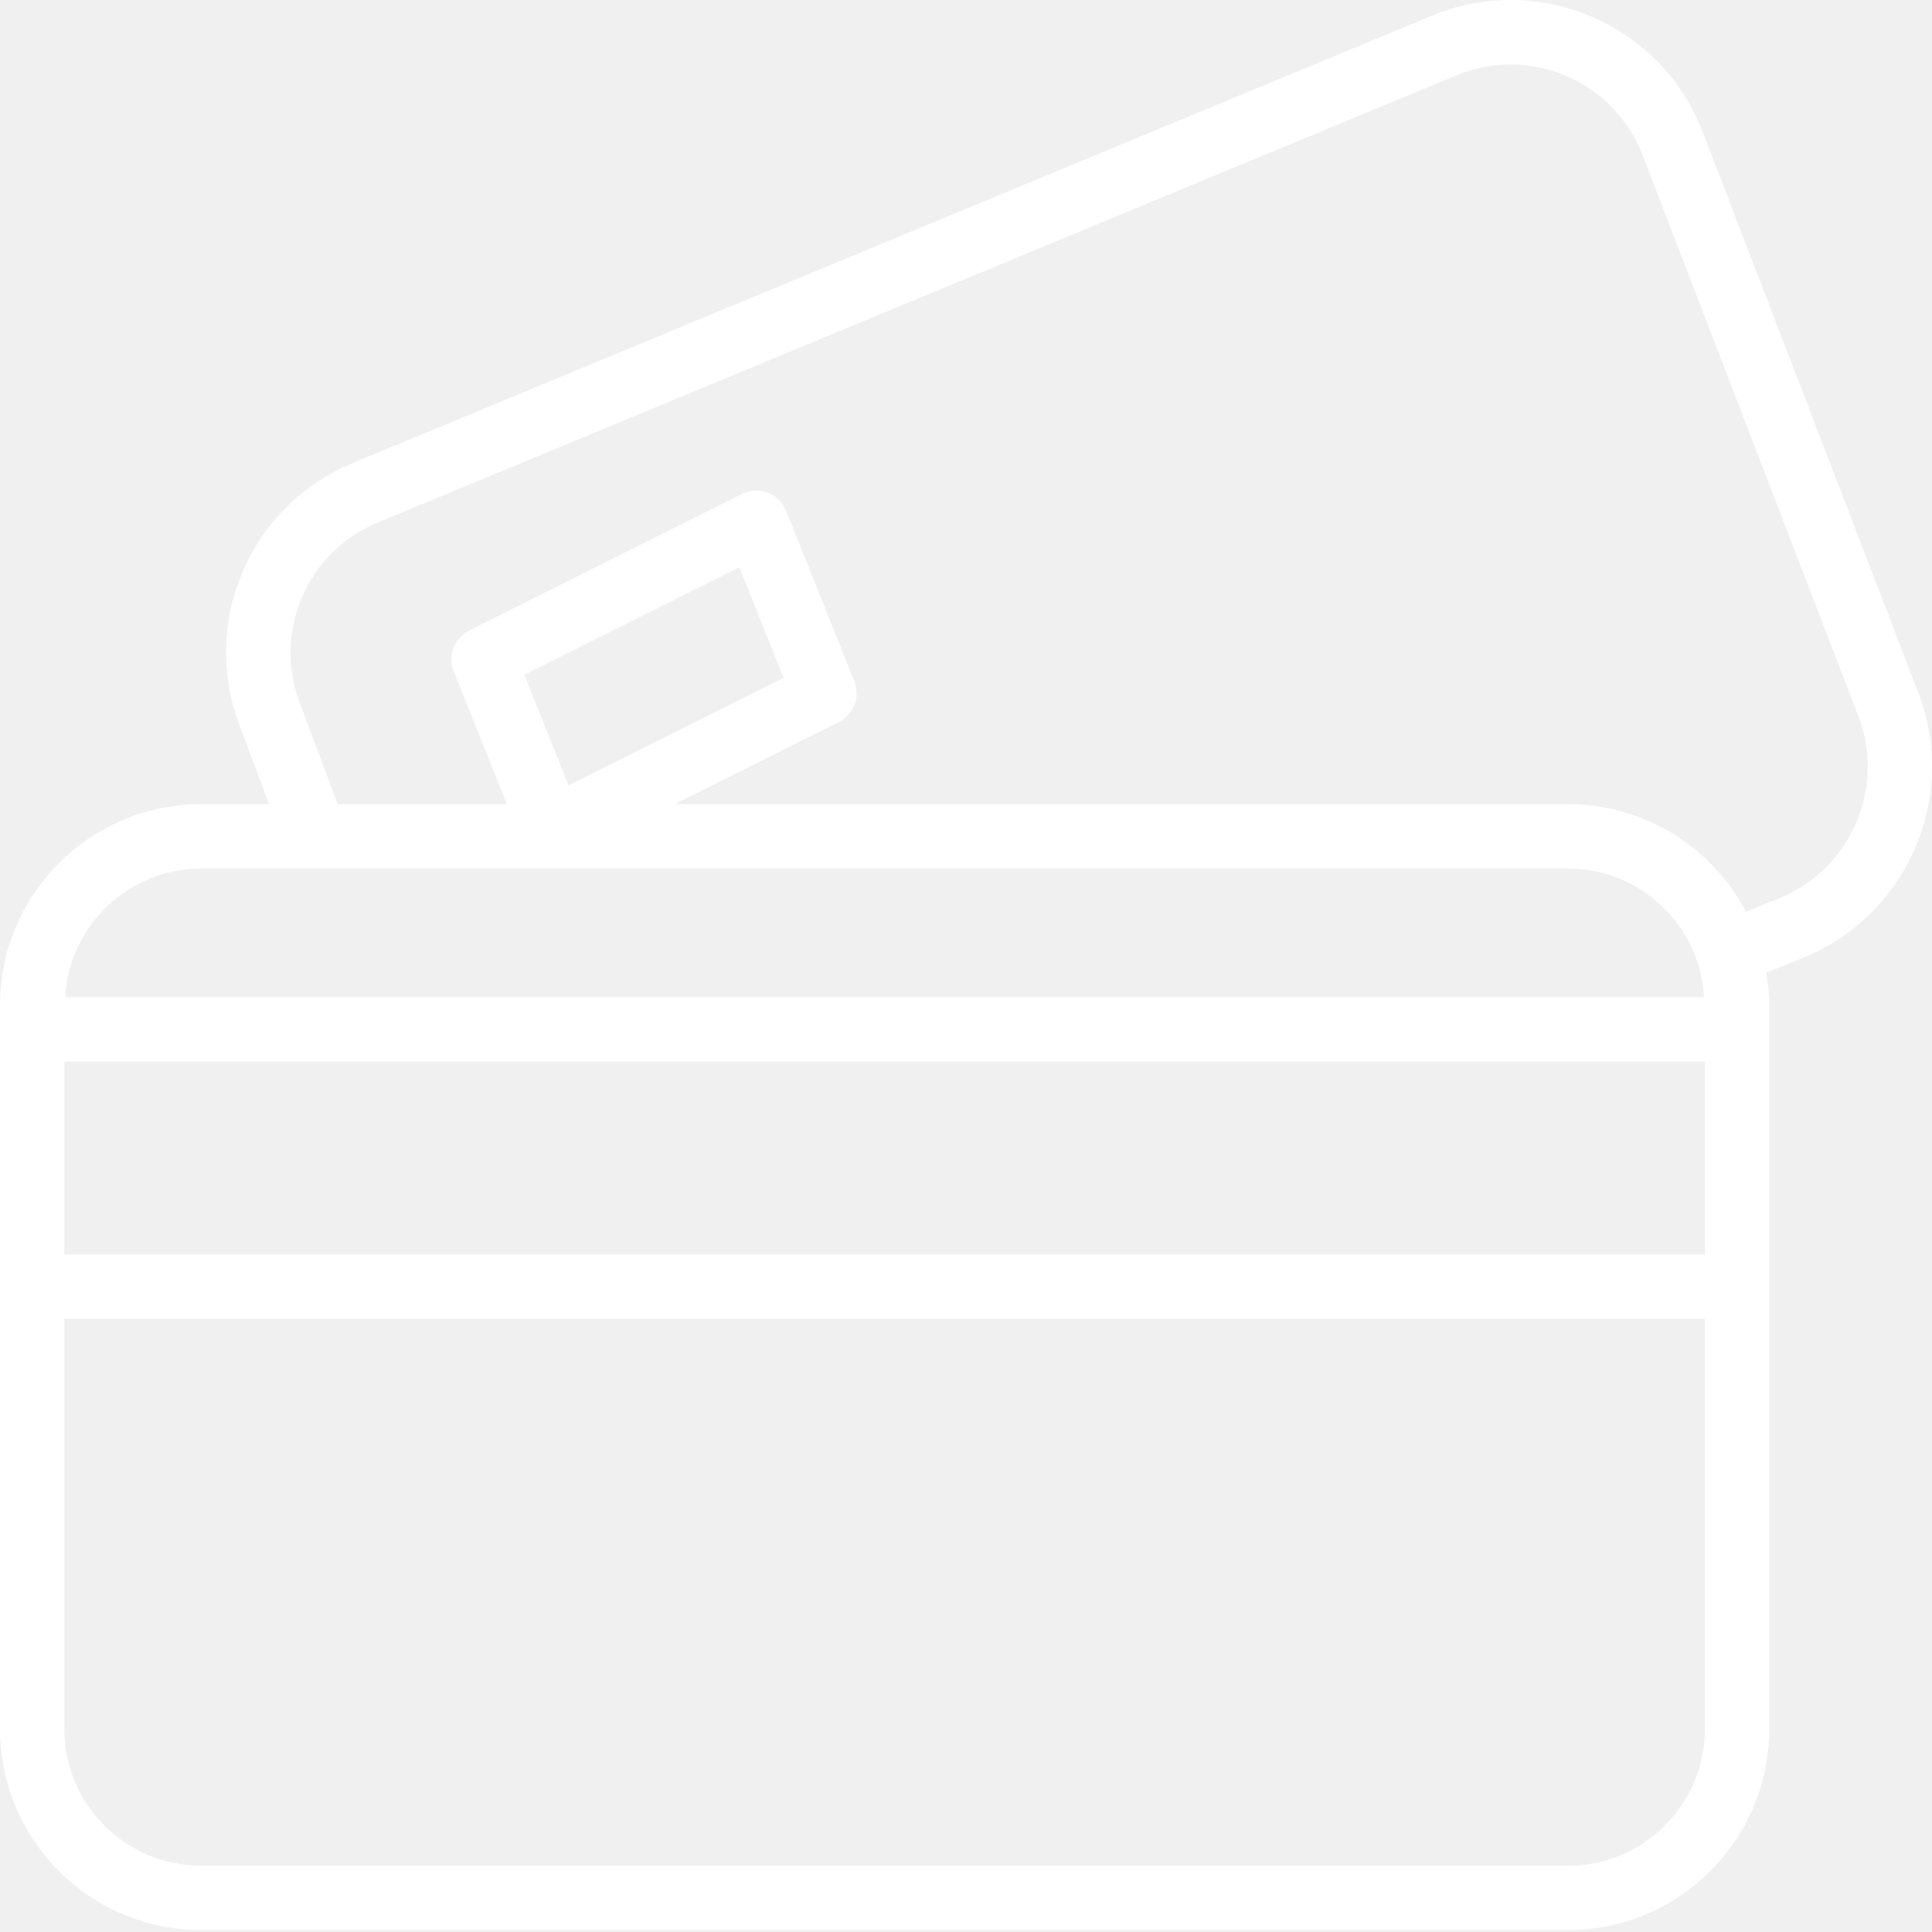
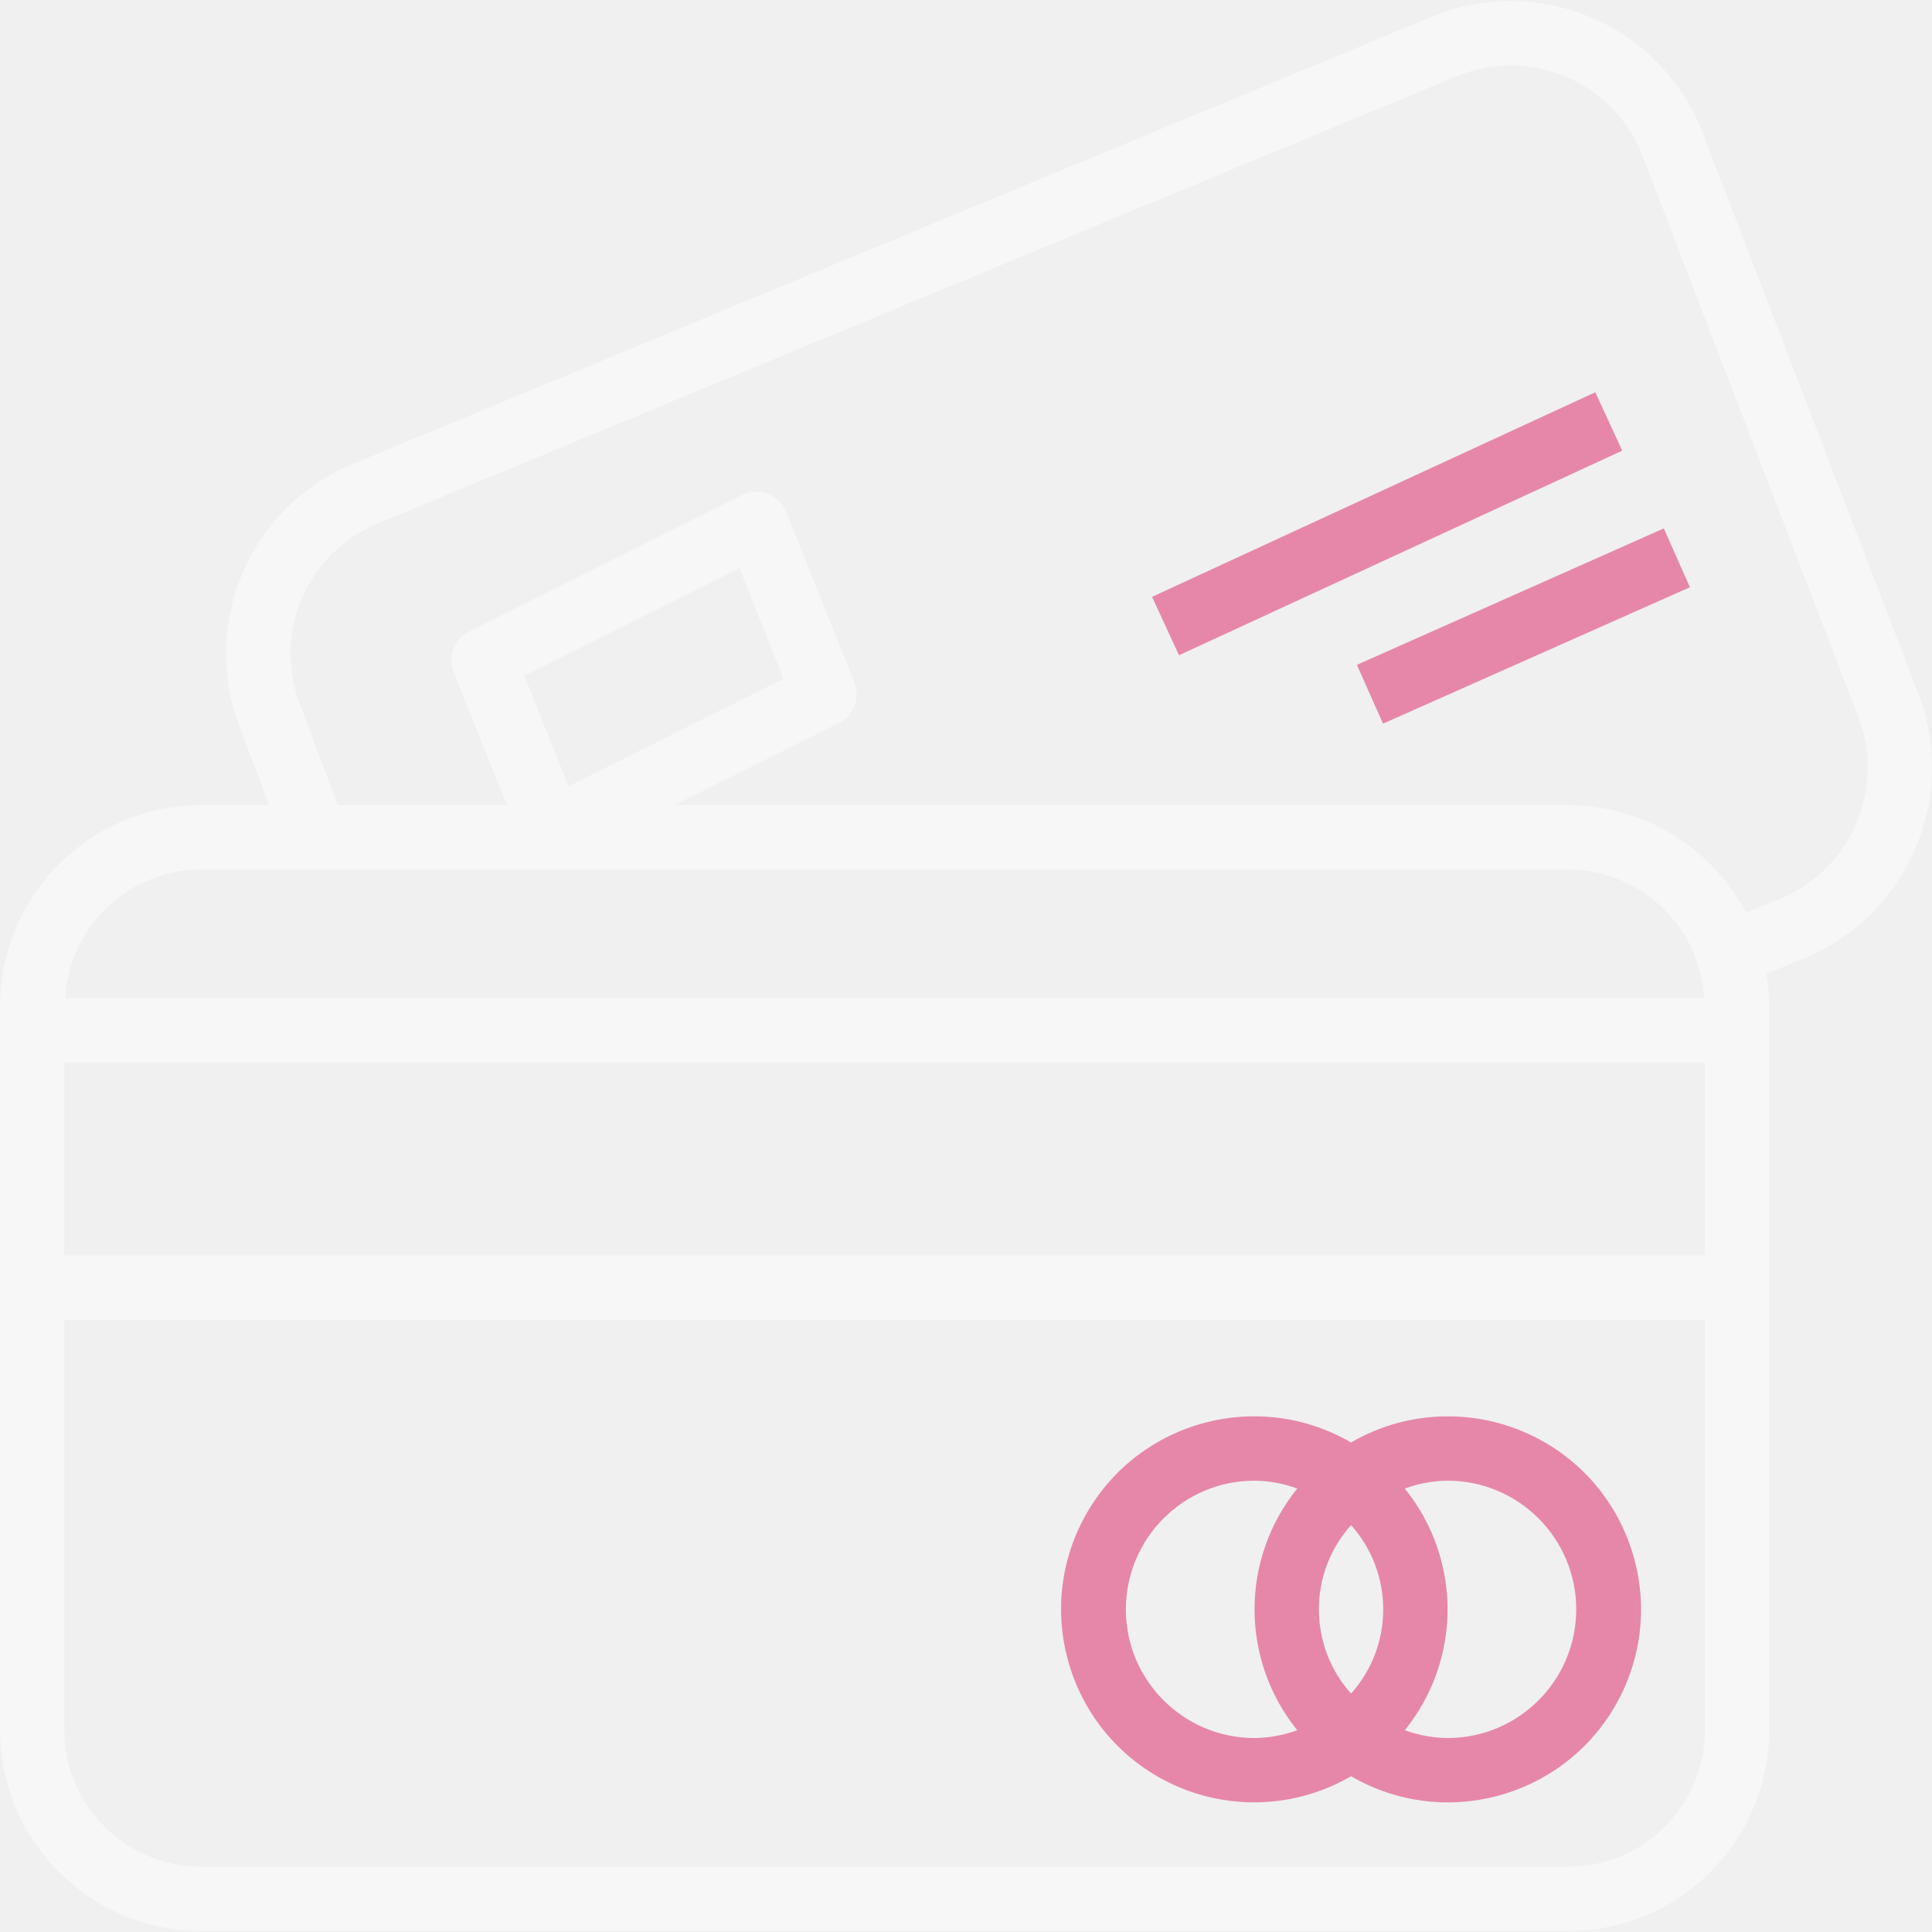
- <svg xmlns="http://www.w3.org/2000/svg" width="68" height="68" viewBox="0 0 68 68" fill="none">
-   <path d="M67.526 24.394L59.929 4.641C58.489 0.907 54.295 -0.953 50.561 0.487C50.507 0.508 50.453 0.529 50.399 0.552L12.434 16.289C8.819 17.772 7.042 21.864 8.427 25.518L9.471 28.304H7.076C3.17 28.309 0.004 31.474 0 35.38V60.855C0.004 64.761 3.17 67.927 7.076 67.931H55.195C59.101 67.927 62.267 64.761 62.271 60.855V35.38C62.269 34.996 62.235 34.613 62.169 34.235L63.484 33.703C67.131 32.208 68.924 28.079 67.526 24.394ZM7.076 30.569H55.195C57.736 30.576 59.832 32.561 59.978 35.098H2.293C2.439 32.56 4.535 30.576 7.076 30.569ZM18.456 23.748L26.024 19.963L27.579 23.855L20.012 27.639L18.456 23.748ZM60.007 60.855C60.004 63.511 57.851 65.664 55.195 65.667H7.076C4.42 65.664 2.268 63.511 2.264 60.855V46.42H60.007V60.855ZM60.007 44.155H2.264V37.362H60.007V44.155ZM62.635 31.61L61.451 32.089C60.229 29.765 57.821 28.308 55.195 28.304H23.744L29.524 25.414C30.052 25.151 30.289 24.527 30.07 23.98L27.669 17.98C27.436 17.399 26.778 17.117 26.197 17.349C26.168 17.361 26.139 17.373 26.111 17.388L16.511 22.191C15.984 22.454 15.748 23.077 15.966 23.624L17.839 28.304H11.888L10.548 24.729C9.597 22.218 10.818 19.408 13.301 18.389L51.265 2.651C53.803 1.599 56.714 2.803 57.766 5.341C57.782 5.38 57.798 5.42 57.814 5.46L65.411 25.212C66.372 27.745 65.141 30.582 62.635 31.61Z" fill="white" />
+ <svg xmlns="http://www.w3.org/2000/svg" width="40" height="40" viewBox="0 0 40 40" fill="none">
+   <g opacity="0.44" clip-path="url(#clip0)">
+     <path d="M39.721 14.37L35.252 2.751C34.405 0.554 31.938 -0.54 29.742 0.307C29.71 0.319 29.678 0.332 29.646 0.345L7.314 9.602C5.188 10.475 4.142 12.882 4.957 15.031L5.571 16.67H4.163C1.865 16.673 0.003 18.535 0 20.833V35.818C0.003 38.115 1.865 39.977 4.163 39.98H32.468C34.765 39.977 36.627 38.115 36.63 35.818V20.833C36.629 20.607 36.609 20.381 36.57 20.159L37.343 19.846C39.489 18.966 40.543 16.538 39.721 14.37ZM4.163 18.002H32.468C33.962 18.006 35.196 19.174 35.281 20.666H1.349C1.435 19.174 2.668 18.006 4.163 18.002ZM10.857 13.99L15.308 11.764L16.223 14.053L11.772 16.279L10.857 13.99ZM35.298 35.818C35.296 37.38 34.03 38.646 32.468 38.648H4.163C2.6 38.646 1.334 37.38 1.332 35.818V27.326H35.298V35.818ZM35.298 25.994H1.332V21.998H35.298V25.994ZM36.844 18.615L36.148 18.897C35.429 17.529 34.012 16.672 32.468 16.67H13.967L17.367 14.97C17.677 14.815 17.817 14.448 17.688 14.127L16.276 10.597C16.139 10.255 15.752 10.089 15.41 10.226C15.393 10.233 15.376 10.24 15.359 10.249L9.712 13.074C9.403 13.229 9.263 13.595 9.392 13.917L10.494 16.67H6.993L6.204 14.567C5.645 13.09 6.363 11.437 7.824 10.837L30.156 1.58C31.649 0.961 33.361 1.669 33.98 3.162C33.99 3.185 33.999 3.209 34.008 3.232L38.477 14.851C39.042 16.341 38.318 18.01 36.844 18.615Z" fill="white" />
+     <path d="M23.957 36.775C25.198 37.496 26.731 37.496 27.972 36.775C29.88 37.884 32.326 37.236 33.435 35.327C34.543 33.419 33.895 30.973 31.987 29.865C31.374 29.509 30.678 29.322 29.97 29.324C29.268 29.324 28.578 29.511 27.972 29.865C26.064 28.756 23.618 29.404 22.509 31.312C21.401 33.221 22.049 35.666 23.957 36.775ZM29.085 30.819C29.369 30.714 29.668 30.659 29.97 30.656C31.441 30.656 32.634 31.849 32.634 33.32C32.634 34.791 31.441 35.984 29.97 35.984C29.668 35.981 29.369 35.926 29.085 35.822C30.265 34.362 30.265 32.278 29.085 30.819ZM27.972 31.576C28.86 32.569 28.86 34.071 27.972 35.064C27.084 34.071 27.084 32.569 27.972 31.576ZM25.974 30.656C26.276 30.659 26.575 30.714 26.858 30.819C25.679 32.278 25.679 34.362 26.858 35.822C26.575 35.926 26.276 35.981 25.974 35.984C24.503 35.984 23.31 34.791 23.31 33.32C23.31 31.849 24.503 30.656 25.974 30.656Z" fill="#D8004E" />
+     <path d="M28.093 13.765L28.634 14.982L34.988 12.158L34.447 10.94L28.093 13.765Z" fill="#D8004E" />
+     <path d="M33.029 8.121L23.852 12.357L24.41 13.566L33.587 9.33L33.029 8.121Z" fill="#D8004E" />
+   </g>
+   <defs>
+     <clipPath id="clip0">
+       <rect width="40" height="40" fill="white" />
+     </clipPath>
+   </defs>
</svg>
